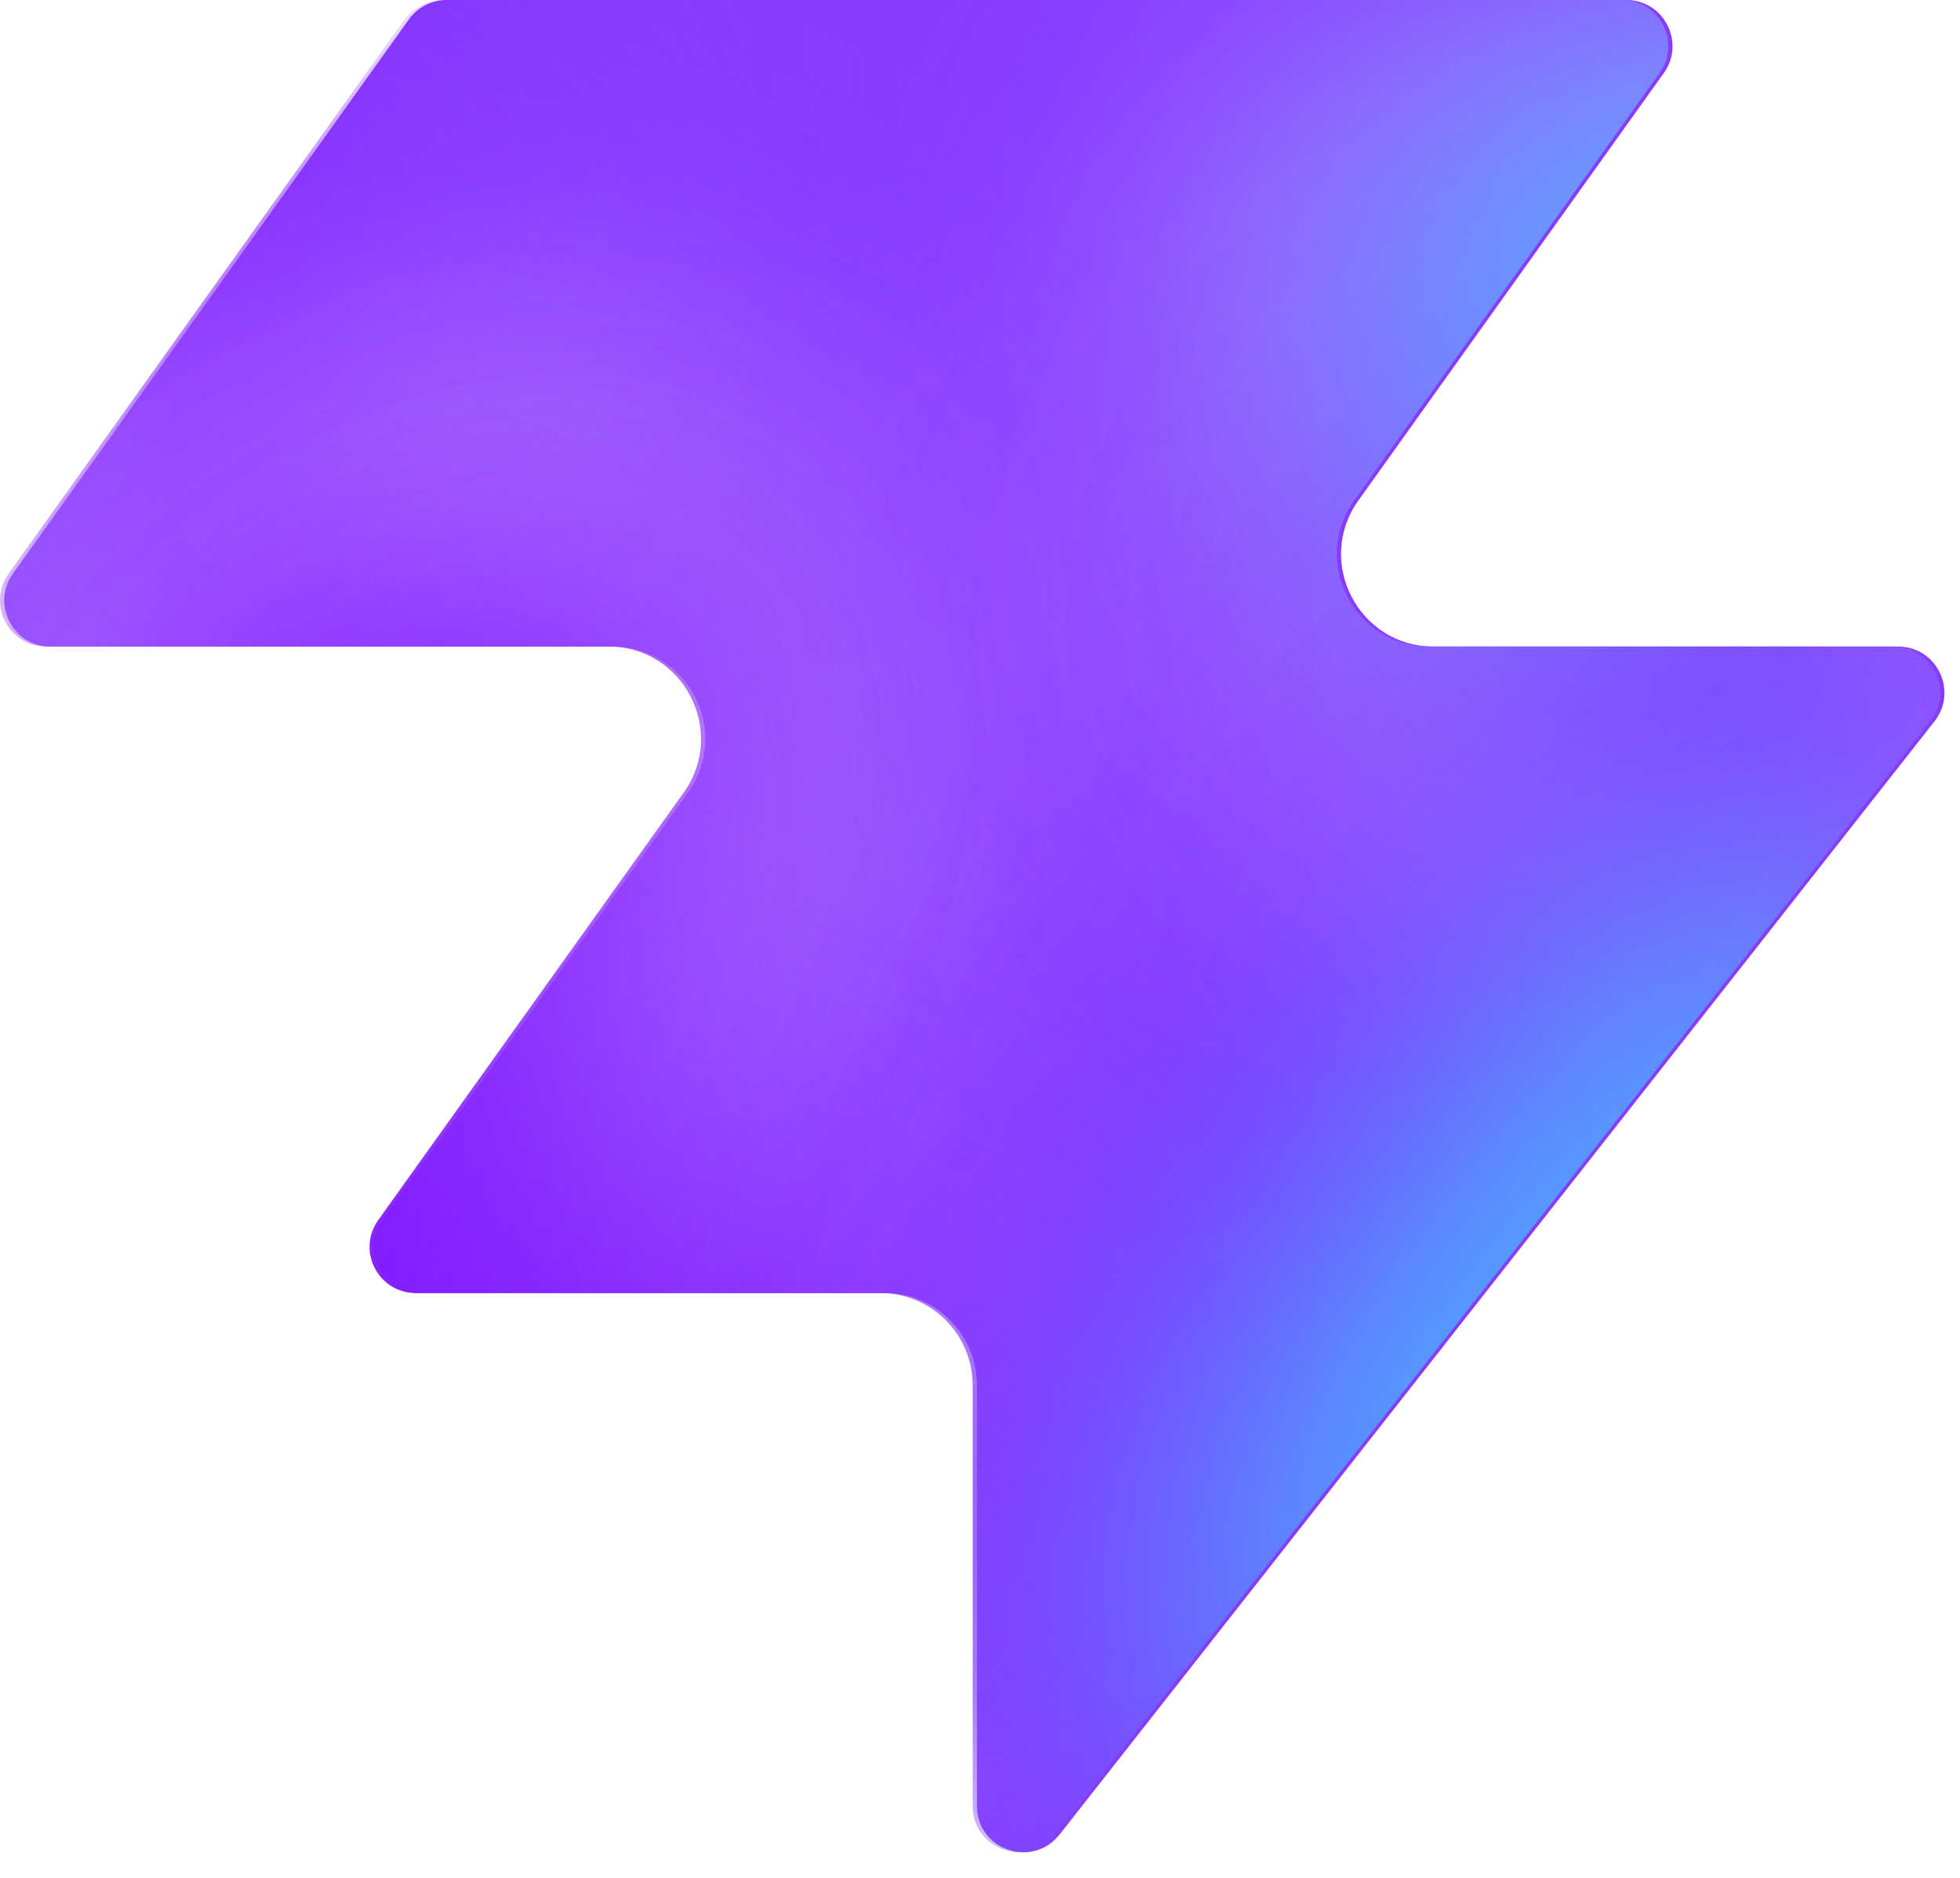
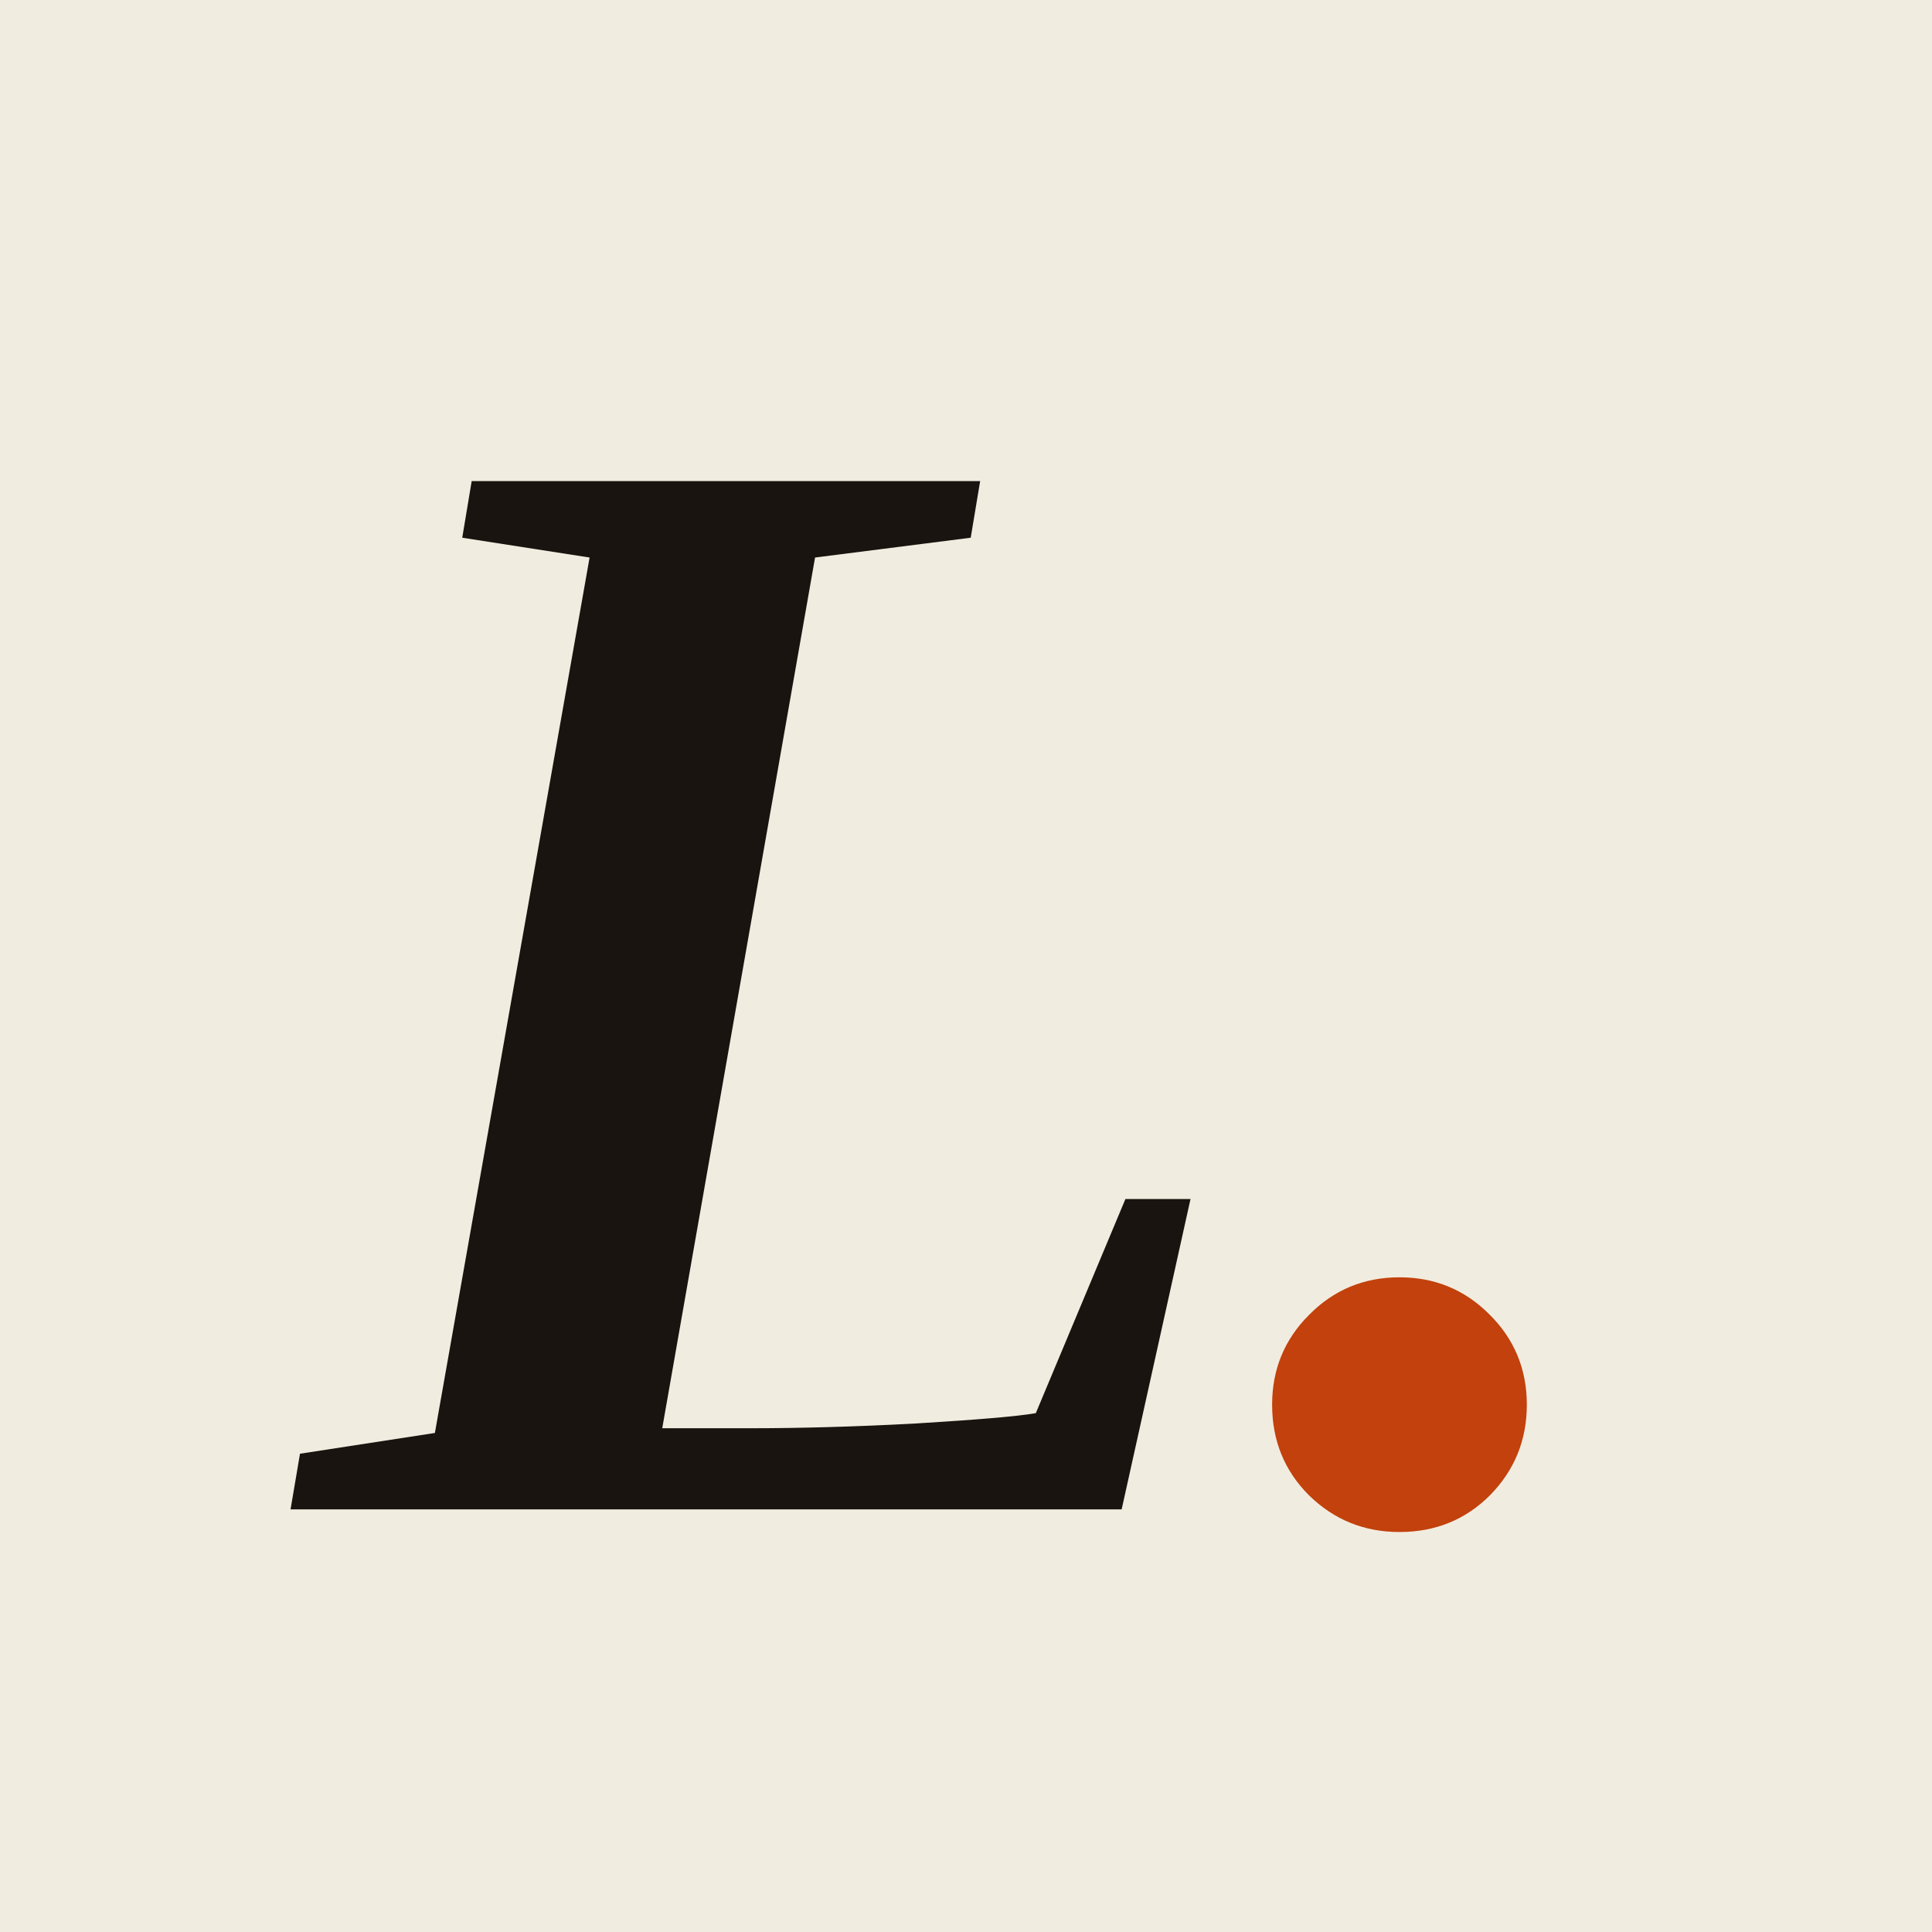
- <svg xmlns="http://www.w3.org/2000/svg" width="48" height="46" fill="none" viewBox="0 0 48 46">
-   <path fill="#863bff" d="M25.946 44.938c-.664.845-2.021.375-2.021-.698V33.937a2.26 2.26 0 0 0-2.262-2.262H10.287c-.92 0-1.456-1.04-.92-1.788l7.48-10.471c1.07-1.497 0-3.578-1.842-3.578H1.237c-.92 0-1.456-1.04-.92-1.788L10.013.474c.214-.297.556-.474.92-.474h28.894c.92 0 1.456 1.04.92 1.788l-7.48 10.471c-1.07 1.498 0 3.579 1.842 3.579h11.377c.943 0 1.473 1.088.89 1.83L25.947 44.94z" style="fill:#863bff;fill:color(display-p3 .525 .23 1);fill-opacity:1" />
-   <mask id="a" width="48" height="46" x="0" y="0" maskUnits="userSpaceOnUse" style="mask-type:alpha">
-     <path fill="#000" d="M25.842 44.938c-.664.844-2.021.375-2.021-.698V33.937a2.26 2.26 0 0 0-2.262-2.262H10.183c-.92 0-1.456-1.04-.92-1.788l7.48-10.471c1.07-1.498 0-3.579-1.842-3.579H1.133c-.92 0-1.456-1.04-.92-1.787L9.91.473c.214-.297.556-.474.92-.474h28.894c.92 0 1.456 1.04.92 1.788l-7.48 10.471c-1.07 1.498 0 3.578 1.842 3.578h11.377c.943 0 1.473 1.088.89 1.832L25.843 44.94z" style="fill:#000;fill-opacity:1" />
-   </mask>
-   <g mask="url(#a)">
-     <g filter="url(#b)">
-       <ellipse cx="5.508" cy="14.704" fill="#ede6ff" rx="5.508" ry="14.704" style="fill:#ede6ff;fill:color(display-p3 .927 .903 1);fill-opacity:1" transform="matrix(.00324 1 1 -.00324 -4.47 31.516)" />
-     </g>
-     <g filter="url(#c)">
-       <ellipse cx="10.399" cy="29.851" fill="#ede6ff" rx="10.399" ry="29.851" style="fill:#ede6ff;fill:color(display-p3 .927 .903 1);fill-opacity:1" transform="matrix(.00324 1 1 -.00324 -39.328 7.883)" />
-     </g>
-     <g filter="url(#d)">
-       <ellipse cx="5.508" cy="30.487" fill="#7e14ff" rx="5.508" ry="30.487" style="fill:#7e14ff;fill:color(display-p3 .492 .077 1);fill-opacity:1" transform="rotate(89.814 -25.913 -14.639)scale(1 -1)" />
-     </g>
-     <g filter="url(#e)">
-       <ellipse cx="5.508" cy="30.599" fill="#7e14ff" rx="5.508" ry="30.599" style="fill:#7e14ff;fill:color(display-p3 .492 .077 1);fill-opacity:1" transform="rotate(89.814 -32.644 -3.334)scale(1 -1)" />
-     </g>
-     <g filter="url(#f)">
-       <ellipse cx="5.508" cy="30.599" fill="#7e14ff" rx="5.508" ry="30.599" style="fill:#7e14ff;fill:color(display-p3 .492 .077 1);fill-opacity:1" transform="matrix(.00324 1 1 -.00324 -34.34 30.47)" />
-     </g>
-     <g filter="url(#g)">
-       <ellipse cx="14.072" cy="22.078" fill="#ede6ff" rx="14.072" ry="22.078" style="fill:#ede6ff;fill:color(display-p3 .927 .903 1);fill-opacity:1" transform="rotate(93.35 24.506 48.493)scale(-1 1)" />
-     </g>
-     <g filter="url(#h)">
-       <ellipse cx="3.47" cy="21.501" fill="#7e14ff" rx="3.47" ry="21.501" style="fill:#7e14ff;fill:color(display-p3 .492 .077 1);fill-opacity:1" transform="rotate(89.009 28.708 47.59)scale(-1 1)" />
-     </g>
-     <g filter="url(#i)">
-       <ellipse cx="3.47" cy="21.501" fill="#7e14ff" rx="3.47" ry="21.501" style="fill:#7e14ff;fill:color(display-p3 .492 .077 1);fill-opacity:1" transform="rotate(89.009 28.708 47.59)scale(-1 1)" />
-     </g>
-     <g filter="url(#j)">
-       <ellipse cx=".387" cy="8.972" fill="#7e14ff" rx="4.407" ry="29.108" style="fill:#7e14ff;fill:color(display-p3 .492 .077 1);fill-opacity:1" transform="rotate(39.51 .387 8.972)" />
-     </g>
-     <g filter="url(#k)">
-       <ellipse cx="47.523" cy="-6.092" fill="#7e14ff" rx="4.407" ry="29.108" style="fill:#7e14ff;fill:color(display-p3 .492 .077 1);fill-opacity:1" transform="rotate(37.892 47.523 -6.092)" />
-     </g>
-     <g filter="url(#l)">
-       <ellipse cx="41.412" cy="6.333" fill="#47bfff" rx="5.971" ry="9.665" style="fill:#47bfff;fill:color(display-p3 .28 .748 1);fill-opacity:1" transform="rotate(37.892 41.412 6.333)" />
-     </g>
-     <g filter="url(#m)">
-       <ellipse cx="-1.879" cy="38.332" fill="#7e14ff" rx="4.407" ry="29.108" style="fill:#7e14ff;fill:color(display-p3 .492 .077 1);fill-opacity:1" transform="rotate(37.892 -1.88 38.332)" />
-     </g>
-     <g filter="url(#n)">
-       <ellipse cx="-1.879" cy="38.332" fill="#7e14ff" rx="4.407" ry="29.108" style="fill:#7e14ff;fill:color(display-p3 .492 .077 1);fill-opacity:1" transform="rotate(37.892 -1.88 38.332)" />
-     </g>
-     <g filter="url(#o)">
-       <ellipse cx="35.651" cy="29.907" fill="#7e14ff" rx="4.407" ry="29.108" style="fill:#7e14ff;fill:color(display-p3 .492 .077 1);fill-opacity:1" transform="rotate(37.892 35.651 29.907)" />
-     </g>
-     <g filter="url(#p)">
-       <ellipse cx="38.418" cy="32.4" fill="#47bfff" rx="5.971" ry="15.297" style="fill:#47bfff;fill:color(display-p3 .28 .748 1);fill-opacity:1" transform="rotate(37.892 38.418 32.4)" />
-     </g>
-   </g>
-   <defs>
-     <filter id="b" width="60.045" height="41.654" x="-19.77" y="16.149" color-interpolation-filters="sRGB" filterUnits="userSpaceOnUse">
-       <feFlood flood-opacity="0" result="BackgroundImageFix" />
-       <feBlend in="SourceGraphic" in2="BackgroundImageFix" result="shape" />
-       <feGaussianBlur result="effect1_foregroundBlur_2002_17158" stdDeviation="7.659" />
-     </filter>
-     <filter id="c" width="90.34" height="51.437" x="-54.613" y="-7.533" color-interpolation-filters="sRGB" filterUnits="userSpaceOnUse">
-       <feFlood flood-opacity="0" result="BackgroundImageFix" />
-       <feBlend in="SourceGraphic" in2="BackgroundImageFix" result="shape" />
-       <feGaussianBlur result="effect1_foregroundBlur_2002_17158" stdDeviation="7.659" />
-     </filter>
-     <filter id="d" width="79.355" height="29.4" x="-49.64" y="2.03" color-interpolation-filters="sRGB" filterUnits="userSpaceOnUse">
-       <feFlood flood-opacity="0" result="BackgroundImageFix" />
-       <feBlend in="SourceGraphic" in2="BackgroundImageFix" result="shape" />
-       <feGaussianBlur result="effect1_foregroundBlur_2002_17158" stdDeviation="4.596" />
-     </filter>
-     <filter id="e" width="79.579" height="29.4" x="-45.045" y="20.029" color-interpolation-filters="sRGB" filterUnits="userSpaceOnUse">
-       <feFlood flood-opacity="0" result="BackgroundImageFix" />
-       <feBlend in="SourceGraphic" in2="BackgroundImageFix" result="shape" />
-       <feGaussianBlur result="effect1_foregroundBlur_2002_17158" stdDeviation="4.596" />
-     </filter>
-     <filter id="f" width="79.579" height="29.4" x="-43.513" y="21.178" color-interpolation-filters="sRGB" filterUnits="userSpaceOnUse">
-       <feFlood flood-opacity="0" result="BackgroundImageFix" />
-       <feBlend in="SourceGraphic" in2="BackgroundImageFix" result="shape" />
-       <feGaussianBlur result="effect1_foregroundBlur_2002_17158" stdDeviation="4.596" />
-     </filter>
-     <filter id="g" width="74.749" height="58.852" x="15.756" y="-17.901" color-interpolation-filters="sRGB" filterUnits="userSpaceOnUse">
-       <feFlood flood-opacity="0" result="BackgroundImageFix" />
-       <feBlend in="SourceGraphic" in2="BackgroundImageFix" result="shape" />
-       <feGaussianBlur result="effect1_foregroundBlur_2002_17158" stdDeviation="7.659" />
-     </filter>
-     <filter id="h" width="61.377" height="25.362" x="23.548" y="2.284" color-interpolation-filters="sRGB" filterUnits="userSpaceOnUse">
-       <feFlood flood-opacity="0" result="BackgroundImageFix" />
-       <feBlend in="SourceGraphic" in2="BackgroundImageFix" result="shape" />
-       <feGaussianBlur result="effect1_foregroundBlur_2002_17158" stdDeviation="4.596" />
-     </filter>
-     <filter id="i" width="61.377" height="25.362" x="23.548" y="2.284" color-interpolation-filters="sRGB" filterUnits="userSpaceOnUse">
-       <feFlood flood-opacity="0" result="BackgroundImageFix" />
-       <feBlend in="SourceGraphic" in2="BackgroundImageFix" result="shape" />
-       <feGaussianBlur result="effect1_foregroundBlur_2002_17158" stdDeviation="4.596" />
-     </filter>
-     <filter id="j" width="56.045" height="63.649" x="-27.636" y="-22.853" color-interpolation-filters="sRGB" filterUnits="userSpaceOnUse">
-       <feFlood flood-opacity="0" result="BackgroundImageFix" />
-       <feBlend in="SourceGraphic" in2="BackgroundImageFix" result="shape" />
-       <feGaussianBlur result="effect1_foregroundBlur_2002_17158" stdDeviation="4.596" />
-     </filter>
-     <filter id="k" width="54.814" height="64.646" x="20.116" y="-38.415" color-interpolation-filters="sRGB" filterUnits="userSpaceOnUse">
-       <feFlood flood-opacity="0" result="BackgroundImageFix" />
-       <feBlend in="SourceGraphic" in2="BackgroundImageFix" result="shape" />
-       <feGaussianBlur result="effect1_foregroundBlur_2002_17158" stdDeviation="4.596" />
-     </filter>
-     <filter id="l" width="33.541" height="35.313" x="24.641" y="-11.323" color-interpolation-filters="sRGB" filterUnits="userSpaceOnUse">
-       <feFlood flood-opacity="0" result="BackgroundImageFix" />
-       <feBlend in="SourceGraphic" in2="BackgroundImageFix" result="shape" />
-       <feGaussianBlur result="effect1_foregroundBlur_2002_17158" stdDeviation="4.596" />
-     </filter>
-     <filter id="m" width="54.814" height="64.646" x="-29.286" y="6.009" color-interpolation-filters="sRGB" filterUnits="userSpaceOnUse">
-       <feFlood flood-opacity="0" result="BackgroundImageFix" />
-       <feBlend in="SourceGraphic" in2="BackgroundImageFix" result="shape" />
-       <feGaussianBlur result="effect1_foregroundBlur_2002_17158" stdDeviation="4.596" />
-     </filter>
-     <filter id="n" width="54.814" height="64.646" x="-29.286" y="6.009" color-interpolation-filters="sRGB" filterUnits="userSpaceOnUse">
-       <feFlood flood-opacity="0" result="BackgroundImageFix" />
-       <feBlend in="SourceGraphic" in2="BackgroundImageFix" result="shape" />
-       <feGaussianBlur result="effect1_foregroundBlur_2002_17158" stdDeviation="4.596" />
-     </filter>
-     <filter id="o" width="54.814" height="64.646" x="8.244" y="-2.416" color-interpolation-filters="sRGB" filterUnits="userSpaceOnUse">
-       <feFlood flood-opacity="0" result="BackgroundImageFix" />
-       <feBlend in="SourceGraphic" in2="BackgroundImageFix" result="shape" />
-       <feGaussianBlur result="effect1_foregroundBlur_2002_17158" stdDeviation="4.596" />
-     </filter>
-     <filter id="p" width="39.409" height="43.623" x="18.713" y="10.588" color-interpolation-filters="sRGB" filterUnits="userSpaceOnUse">
-       <feFlood flood-opacity="0" result="BackgroundImageFix" />
-       <feBlend in="SourceGraphic" in2="BackgroundImageFix" result="shape" />
-       <feGaussianBlur result="effect1_foregroundBlur_2002_17158" stdDeviation="4.596" />
-     </filter>
-   </defs>
+ <svg xmlns="http://www.w3.org/2000/svg" viewBox="0 0 32 32">
+   <rect width="32" height="32" fill="#F1ECE0" />
+   <text x="5" y="25" font-family="Georgia, 'Times New Roman', serif" font-weight="900" font-style="italic" font-size="26" fill="#1A1410">L<tspan fill="#C2410C">.</tspan>
+   </text>
</svg>
